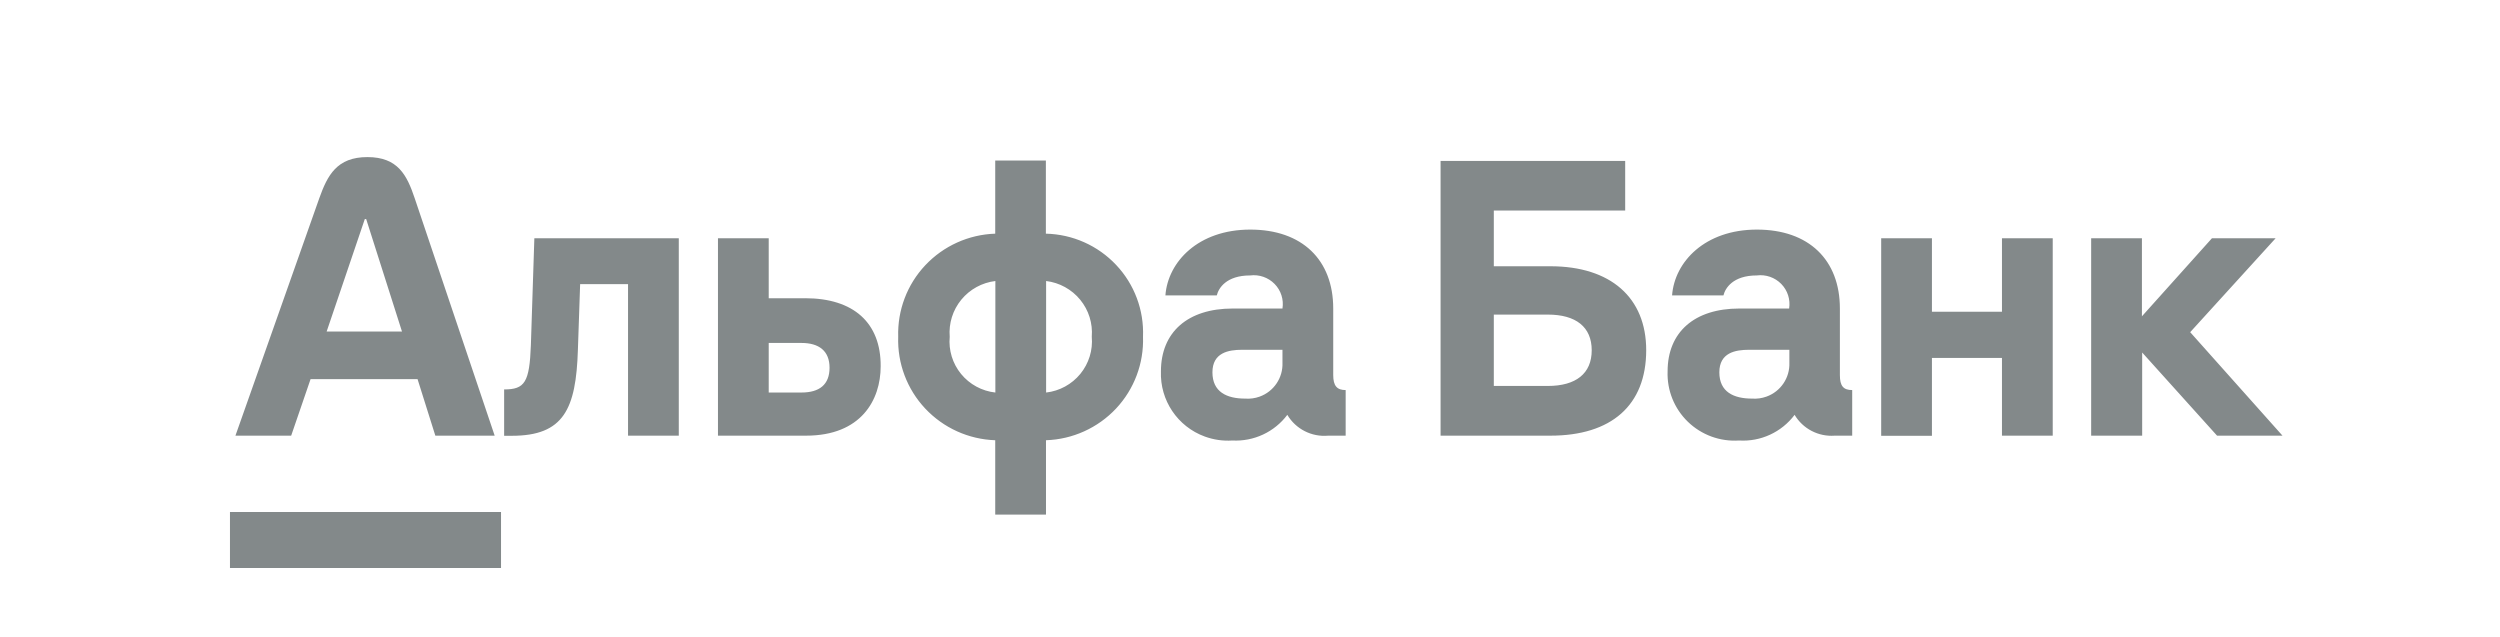
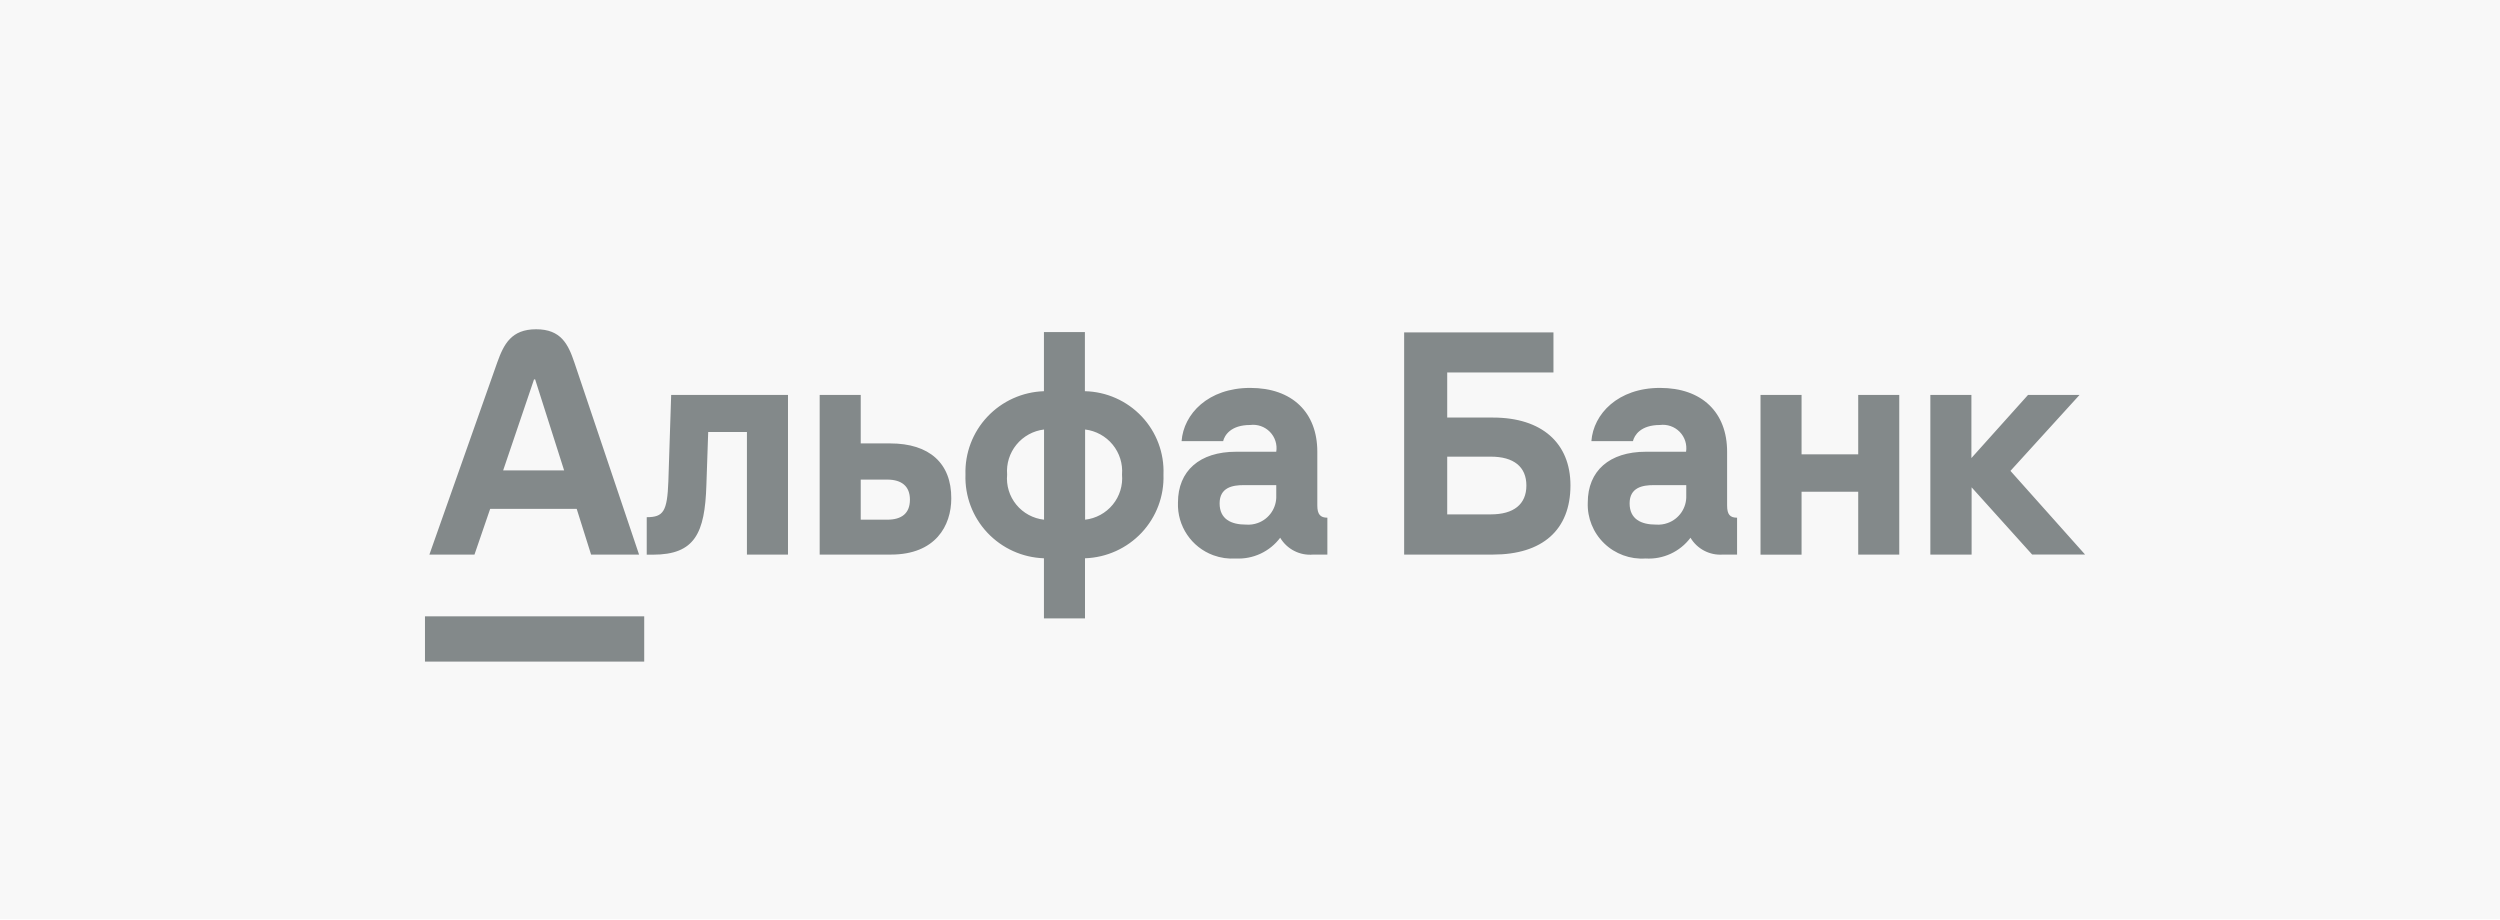
- <svg xmlns="http://www.w3.org/2000/svg" width="220" height="56" fill="none">
-   <path d="M20.237 45.055H44.09v4.93H20.237v-4.93Zm172.499-15.823 7.52-8.266h-5.604l-6.163 6.87v-6.87h-4.467v17.372h4.489V31.02l6.589 7.317h5.758l-8.122-9.106ZM46.717 30.377c-.12 3.272-.536 3.893-2.353 3.893v4.079h.678c4.565 0 5.649-2.345 5.813-7.568l.197-5.78h4.215v13.337h4.466V20.966h-12.71l-.306 9.411ZM27.33 33.365h9.415l1.565 4.973h5.221l-7.038-20.894c-.679-2.017-1.467-3.62-4.16-3.62s-3.514 1.603-4.236 3.62l-7.379 20.894h4.905l1.707-4.973Zm4.773-14.089h.12l3.153 9.902h-6.633l3.36-9.902Zm104.334 4.155h-4.981v-4.907h11.56v-4.362h-16.245v24.176h9.666c5.353 0 8.429-2.661 8.429-7.525 0-4.612-3.12-7.382-8.429-7.382Zm-.23 10.534h-4.751v-6.281h4.751c2.474 0 3.864 1.09 3.864 3.14s-1.39 3.14-3.864 3.14Zm-44.17-13.402v-6.434H87.58v6.434a8.85 8.85 0 0 0-6.153 2.777 8.782 8.782 0 0 0-2.385 6.296 8.792 8.792 0 0 0 2.376 6.314 8.86 8.86 0 0 0 6.162 2.791v6.543h4.467v-6.543a8.863 8.863 0 0 0 6.165-2.788 8.793 8.793 0 0 0 2.373-6.317 8.691 8.691 0 0 0-2.365-6.322 8.758 8.758 0 0 0-6.184-2.751Zm-4.445 13.98a4.536 4.536 0 0 1-3.017-1.634 4.502 4.502 0 0 1-1-3.273 4.557 4.557 0 0 1 1.017-3.26 4.59 4.59 0 0 1 3-1.647v9.814Zm4.466 0v-9.814a4.59 4.59 0 0 1 3 1.648 4.557 4.557 0 0 1 1.018 3.259 4.524 4.524 0 0 1-1.007 3.267 4.558 4.558 0 0 1-3.01 1.64Zm25.266-1.538V27.15c0-4.274-2.726-6.946-7.302-6.946s-7.247 2.835-7.466 5.79h4.522c.153-.632.831-1.755 2.933-1.755a2.559 2.559 0 0 1 2.153.747 2.521 2.521 0 0 1 .693 2.164h-4.378c-3.963 0-6.317 2.083-6.317 5.53a5.876 5.876 0 0 0 3.858 5.735 5.924 5.924 0 0 0 2.426.35 5.694 5.694 0 0 0 2.703-.526 5.663 5.663 0 0 0 2.135-1.732 3.785 3.785 0 0 0 3.591 1.832h1.543v-4.013c-.755 0-1.094-.36-1.094-1.32Zm-4.467-1.09a3.043 3.043 0 0 1-2.015 2.99 3.066 3.066 0 0 1-1.269.172c-1.609 0-2.879-.578-2.879-2.312 0-1.733 1.413-1.984 2.606-1.984h3.557v1.134Zm-42.002-5.67h-3.208v-5.279h-4.466v17.372h7.75c4.85 0 6.568-3.14 6.568-6.107.022-3.828-2.386-5.987-6.644-5.987Zm-.329 8.298h-2.879V30.18h2.88c1.543 0 2.473.698 2.473 2.18 0 1.484-.886 2.182-2.474 2.182Zm91.384-1.538V27.15c0-4.274-2.726-6.946-7.302-6.946-4.575 0-7.246 2.835-7.465 5.79h4.521c.153-.632.832-1.755 2.933-1.755a2.559 2.559 0 0 1 2.154.747 2.535 2.535 0 0 1 .693 2.164h-4.379c-3.963 0-6.316 2.083-6.316 5.53a5.862 5.862 0 0 0 1.783 4.434 5.903 5.903 0 0 0 4.5 1.65 5.673 5.673 0 0 0 4.893-2.257 3.766 3.766 0 0 0 1.501 1.415 3.79 3.79 0 0 0 2.024.417h1.544v-4.013c-.778 0-1.084-.36-1.084-1.32Zm-4.445-1.09a3.046 3.046 0 0 1-2.017 2.987 3.074 3.074 0 0 1-1.267.175c-1.609 0-2.879-.578-2.879-2.312 0-1.733 1.413-1.984 2.606-1.984h3.557v1.134Zm18.708-4.482h-6.163v-6.467h-4.466V38.35h4.466V31.5h6.163v6.838h4.467V20.966h-4.467v6.467Z" fill="#83898A" />
+ <svg xmlns="http://www.w3.org/2000/svg" width="272" height="100" fill="none">
+   <path fill="#F8F8F8" d="M0 0h272v100H0z" />
+   <path d="M46.237 67.055H70.09v4.93H46.237v-4.93Zm172.499-15.823 7.52-8.266h-5.604l-6.163 6.87v-6.87h-4.467v17.372h4.489V53.02l6.589 7.317h5.758l-8.122-9.106ZM72.717 52.377c-.12 3.272-.536 3.893-2.353 3.893v4.079h.678c4.565 0 5.649-2.345 5.813-7.568l.197-5.78h4.214v13.337h4.467V42.966h-12.71l-.306 9.411ZM53.33 55.365h9.415l1.565 4.973h5.221l-7.038-20.894c-.679-2.017-1.467-3.62-4.16-3.62s-3.514 1.603-4.236 3.62l-7.379 20.894h4.905l1.707-4.973Zm4.773-14.089h.12l3.153 9.902h-6.633l3.36-9.902Zm104.334 4.155h-4.981v-4.907h11.56v-4.362h-16.245v24.176h9.666c5.353 0 8.429-2.661 8.429-7.525 0-4.612-3.12-7.382-8.429-7.382Zm-.23 10.534h-4.751v-6.281h4.751c2.474 0 3.864 1.09 3.864 3.14s-1.39 3.14-3.864 3.14Zm-44.17-13.402v-6.434h-4.456v6.434a8.85 8.85 0 0 0-6.153 2.776 8.78 8.78 0 0 0-2.385 6.297 8.791 8.791 0 0 0 2.376 6.314 8.86 8.86 0 0 0 6.162 2.791v6.543h4.467v-6.543a8.861 8.861 0 0 0 6.165-2.788 8.795 8.795 0 0 0 2.373-6.317 8.691 8.691 0 0 0-2.365-6.322 8.767 8.767 0 0 0-6.184-2.751Zm-4.445 13.98a4.537 4.537 0 0 1-3.017-1.634 4.503 4.503 0 0 1-1-3.273 4.554 4.554 0 0 1 1.017-3.26 4.591 4.591 0 0 1 3-1.647v9.814Zm4.467 0v-9.814a4.591 4.591 0 0 1 3 1.648 4.558 4.558 0 0 1 1.017 3.259 4.526 4.526 0 0 1-1.007 3.267 4.558 4.558 0 0 1-3.01 1.64Zm25.265-1.538V49.15c0-4.274-2.726-6.946-7.302-6.946s-7.247 2.835-7.466 5.79h4.522c.153-.632.831-1.755 2.933-1.755a2.559 2.559 0 0 1 2.153.747 2.521 2.521 0 0 1 .693 2.164h-4.378c-3.963 0-6.317 2.083-6.317 5.53a5.876 5.876 0 0 0 3.858 5.735 5.924 5.924 0 0 0 2.426.35 5.694 5.694 0 0 0 2.703-.526 5.663 5.663 0 0 0 2.135-1.732 3.785 3.785 0 0 0 3.591 1.832h1.543v-4.013c-.755 0-1.094-.36-1.094-1.32Zm-4.467-1.09a3.043 3.043 0 0 1-2.015 2.99 3.066 3.066 0 0 1-1.269.172c-1.609 0-2.879-.578-2.879-2.312 0-1.733 1.413-1.984 2.606-1.984h3.557v1.134Zm-42.002-5.67h-3.208v-5.279h-4.466v17.372h7.75c4.85 0 6.568-3.14 6.568-6.107.022-3.828-2.386-5.987-6.644-5.987Zm-.329 8.298h-2.879V52.18h2.88c1.543 0 2.473.698 2.473 2.18 0 1.484-.886 2.182-2.474 2.182Zm91.384-1.538V49.15c0-4.274-2.726-6.946-7.302-6.946-4.575 0-7.246 2.835-7.465 5.79h4.521c.153-.632.832-1.755 2.933-1.755a2.559 2.559 0 0 1 2.154.747 2.535 2.535 0 0 1 .693 2.164h-4.379c-3.963 0-6.316 2.083-6.316 5.53a5.862 5.862 0 0 0 1.783 4.434 5.903 5.903 0 0 0 4.5 1.65 5.673 5.673 0 0 0 4.893-2.257 3.766 3.766 0 0 0 1.501 1.415 3.79 3.79 0 0 0 2.024.417h1.544v-4.013c-.778 0-1.084-.36-1.084-1.32Zm-4.445-1.09a3.046 3.046 0 0 1-2.017 2.987 3.074 3.074 0 0 1-1.267.175c-1.609 0-2.879-.578-2.879-2.312 0-1.733 1.413-1.984 2.606-1.984h3.557v1.134Zm18.708-4.482h-6.163v-6.467h-4.466V60.35h4.466V53.5h6.163v6.838h4.467V42.966h-4.467v6.467Z" fill="#83898A" />
</svg>
